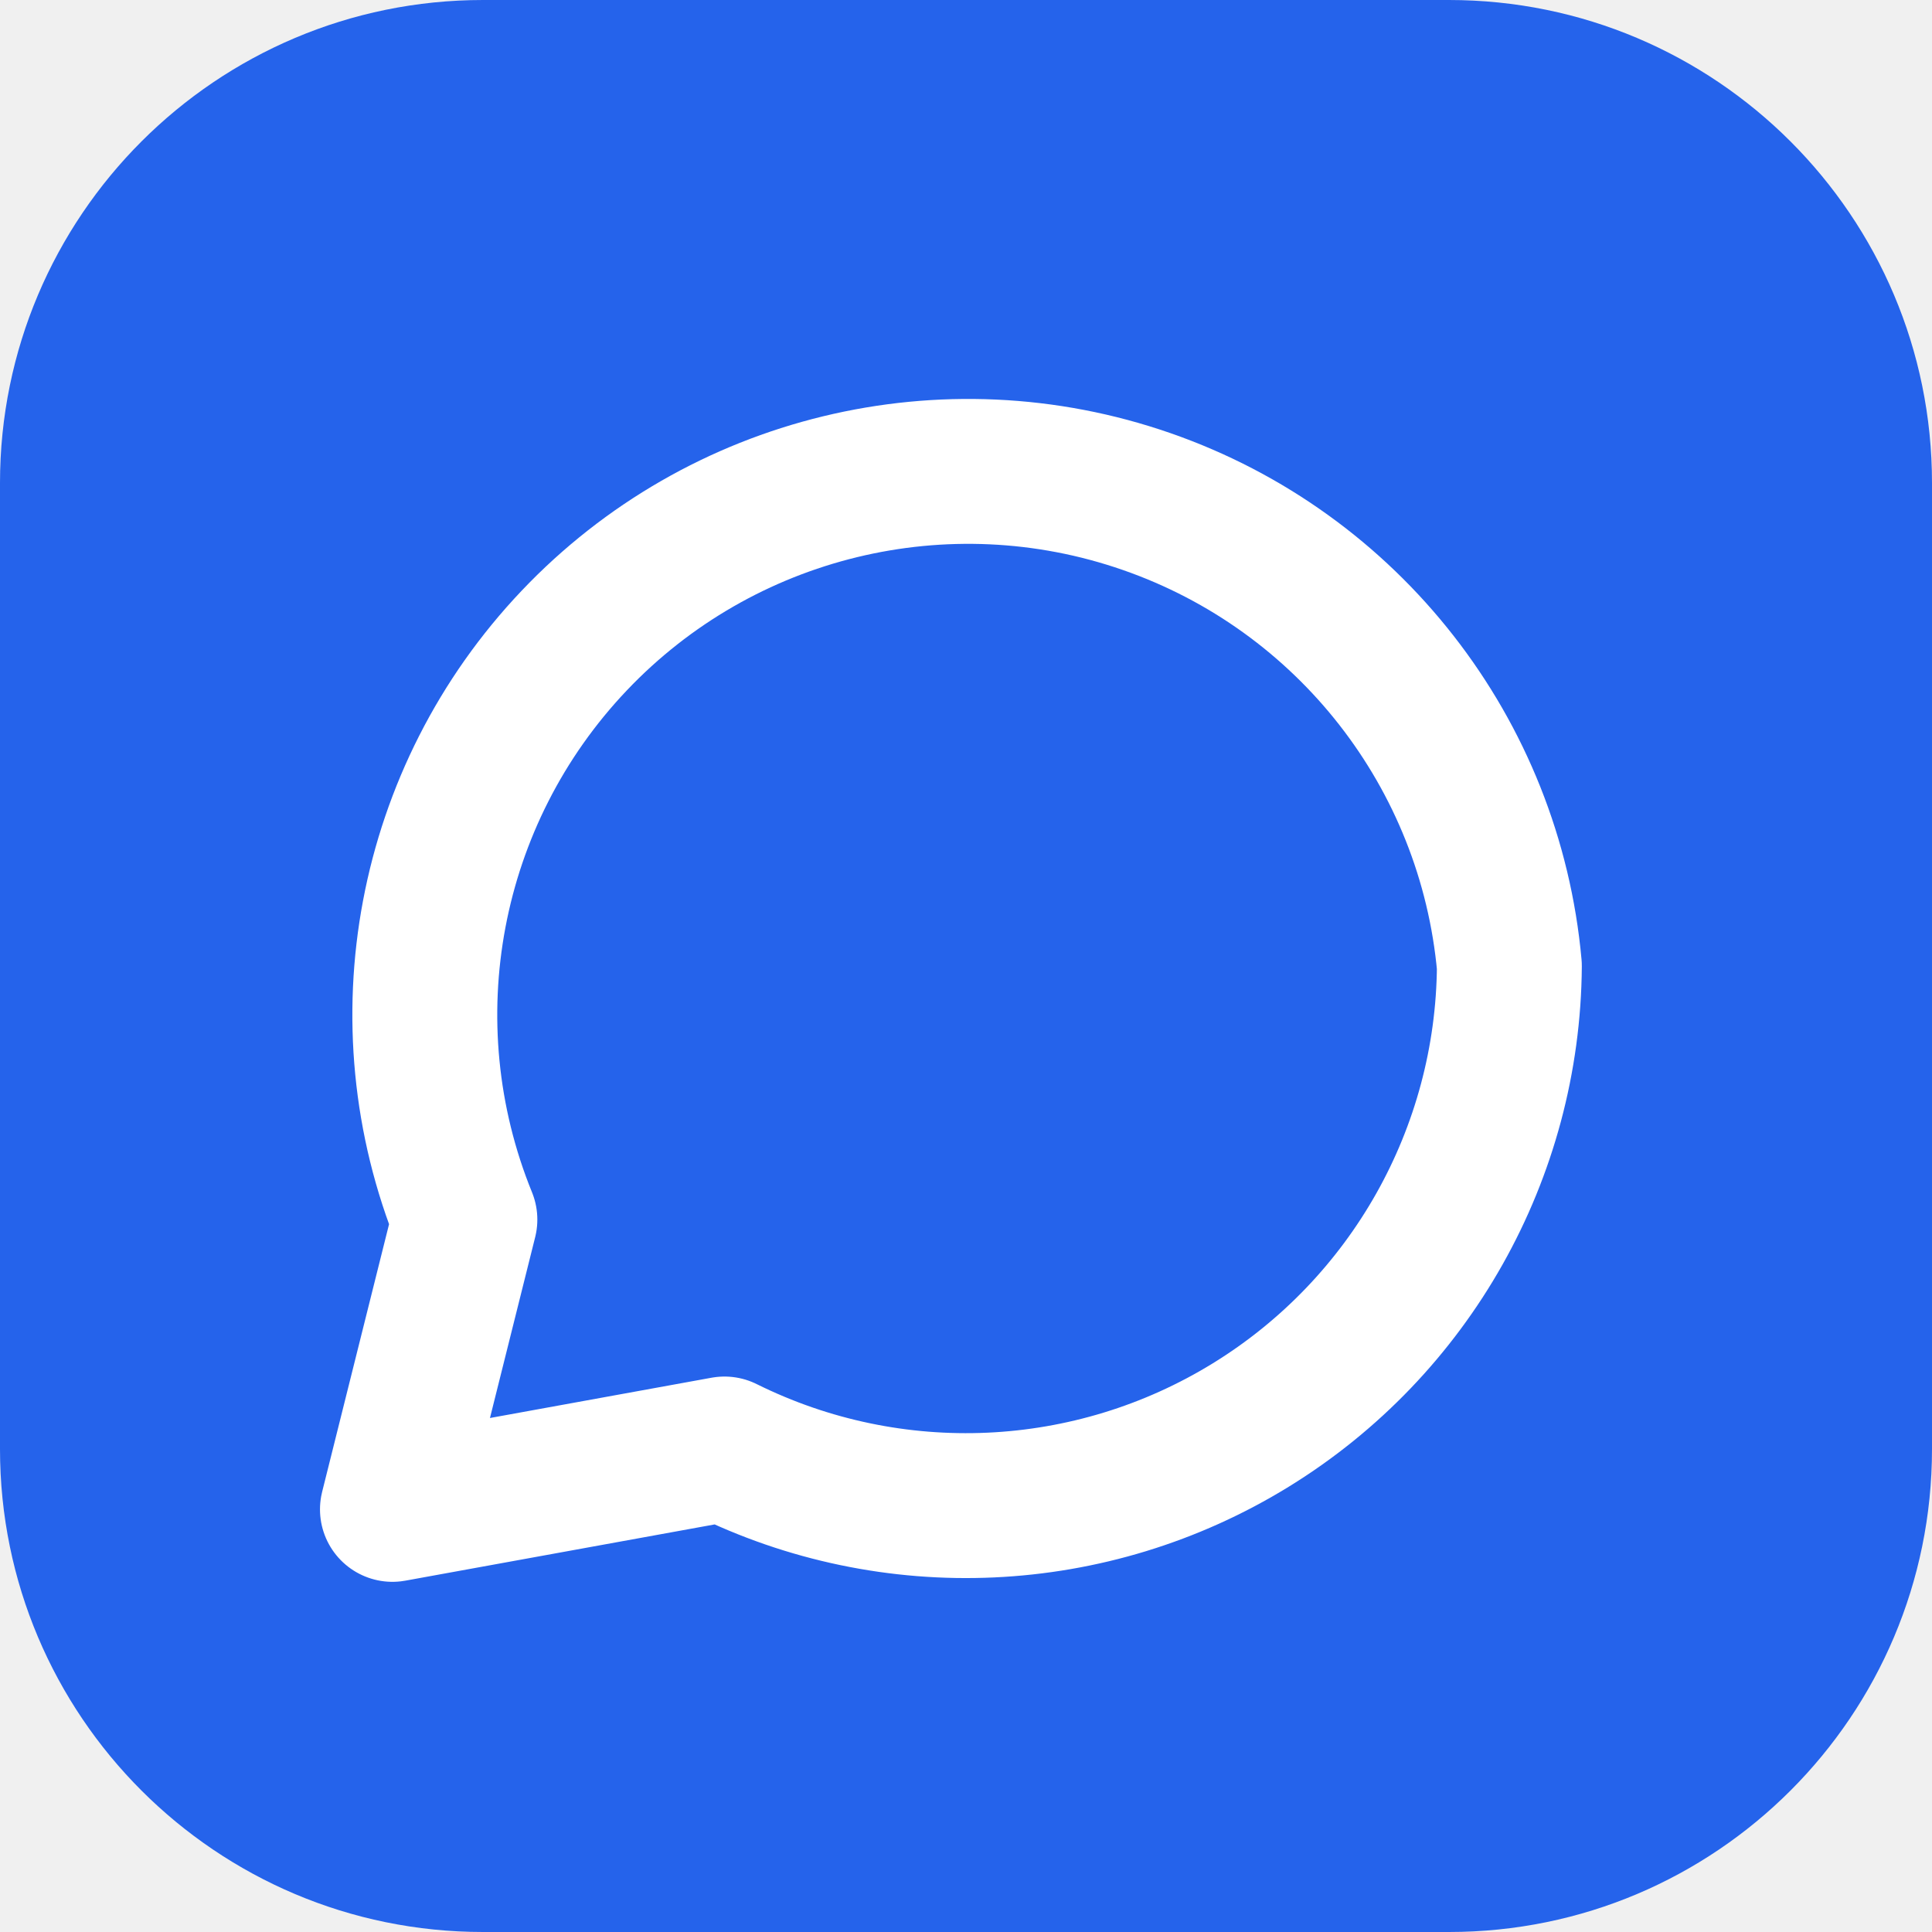
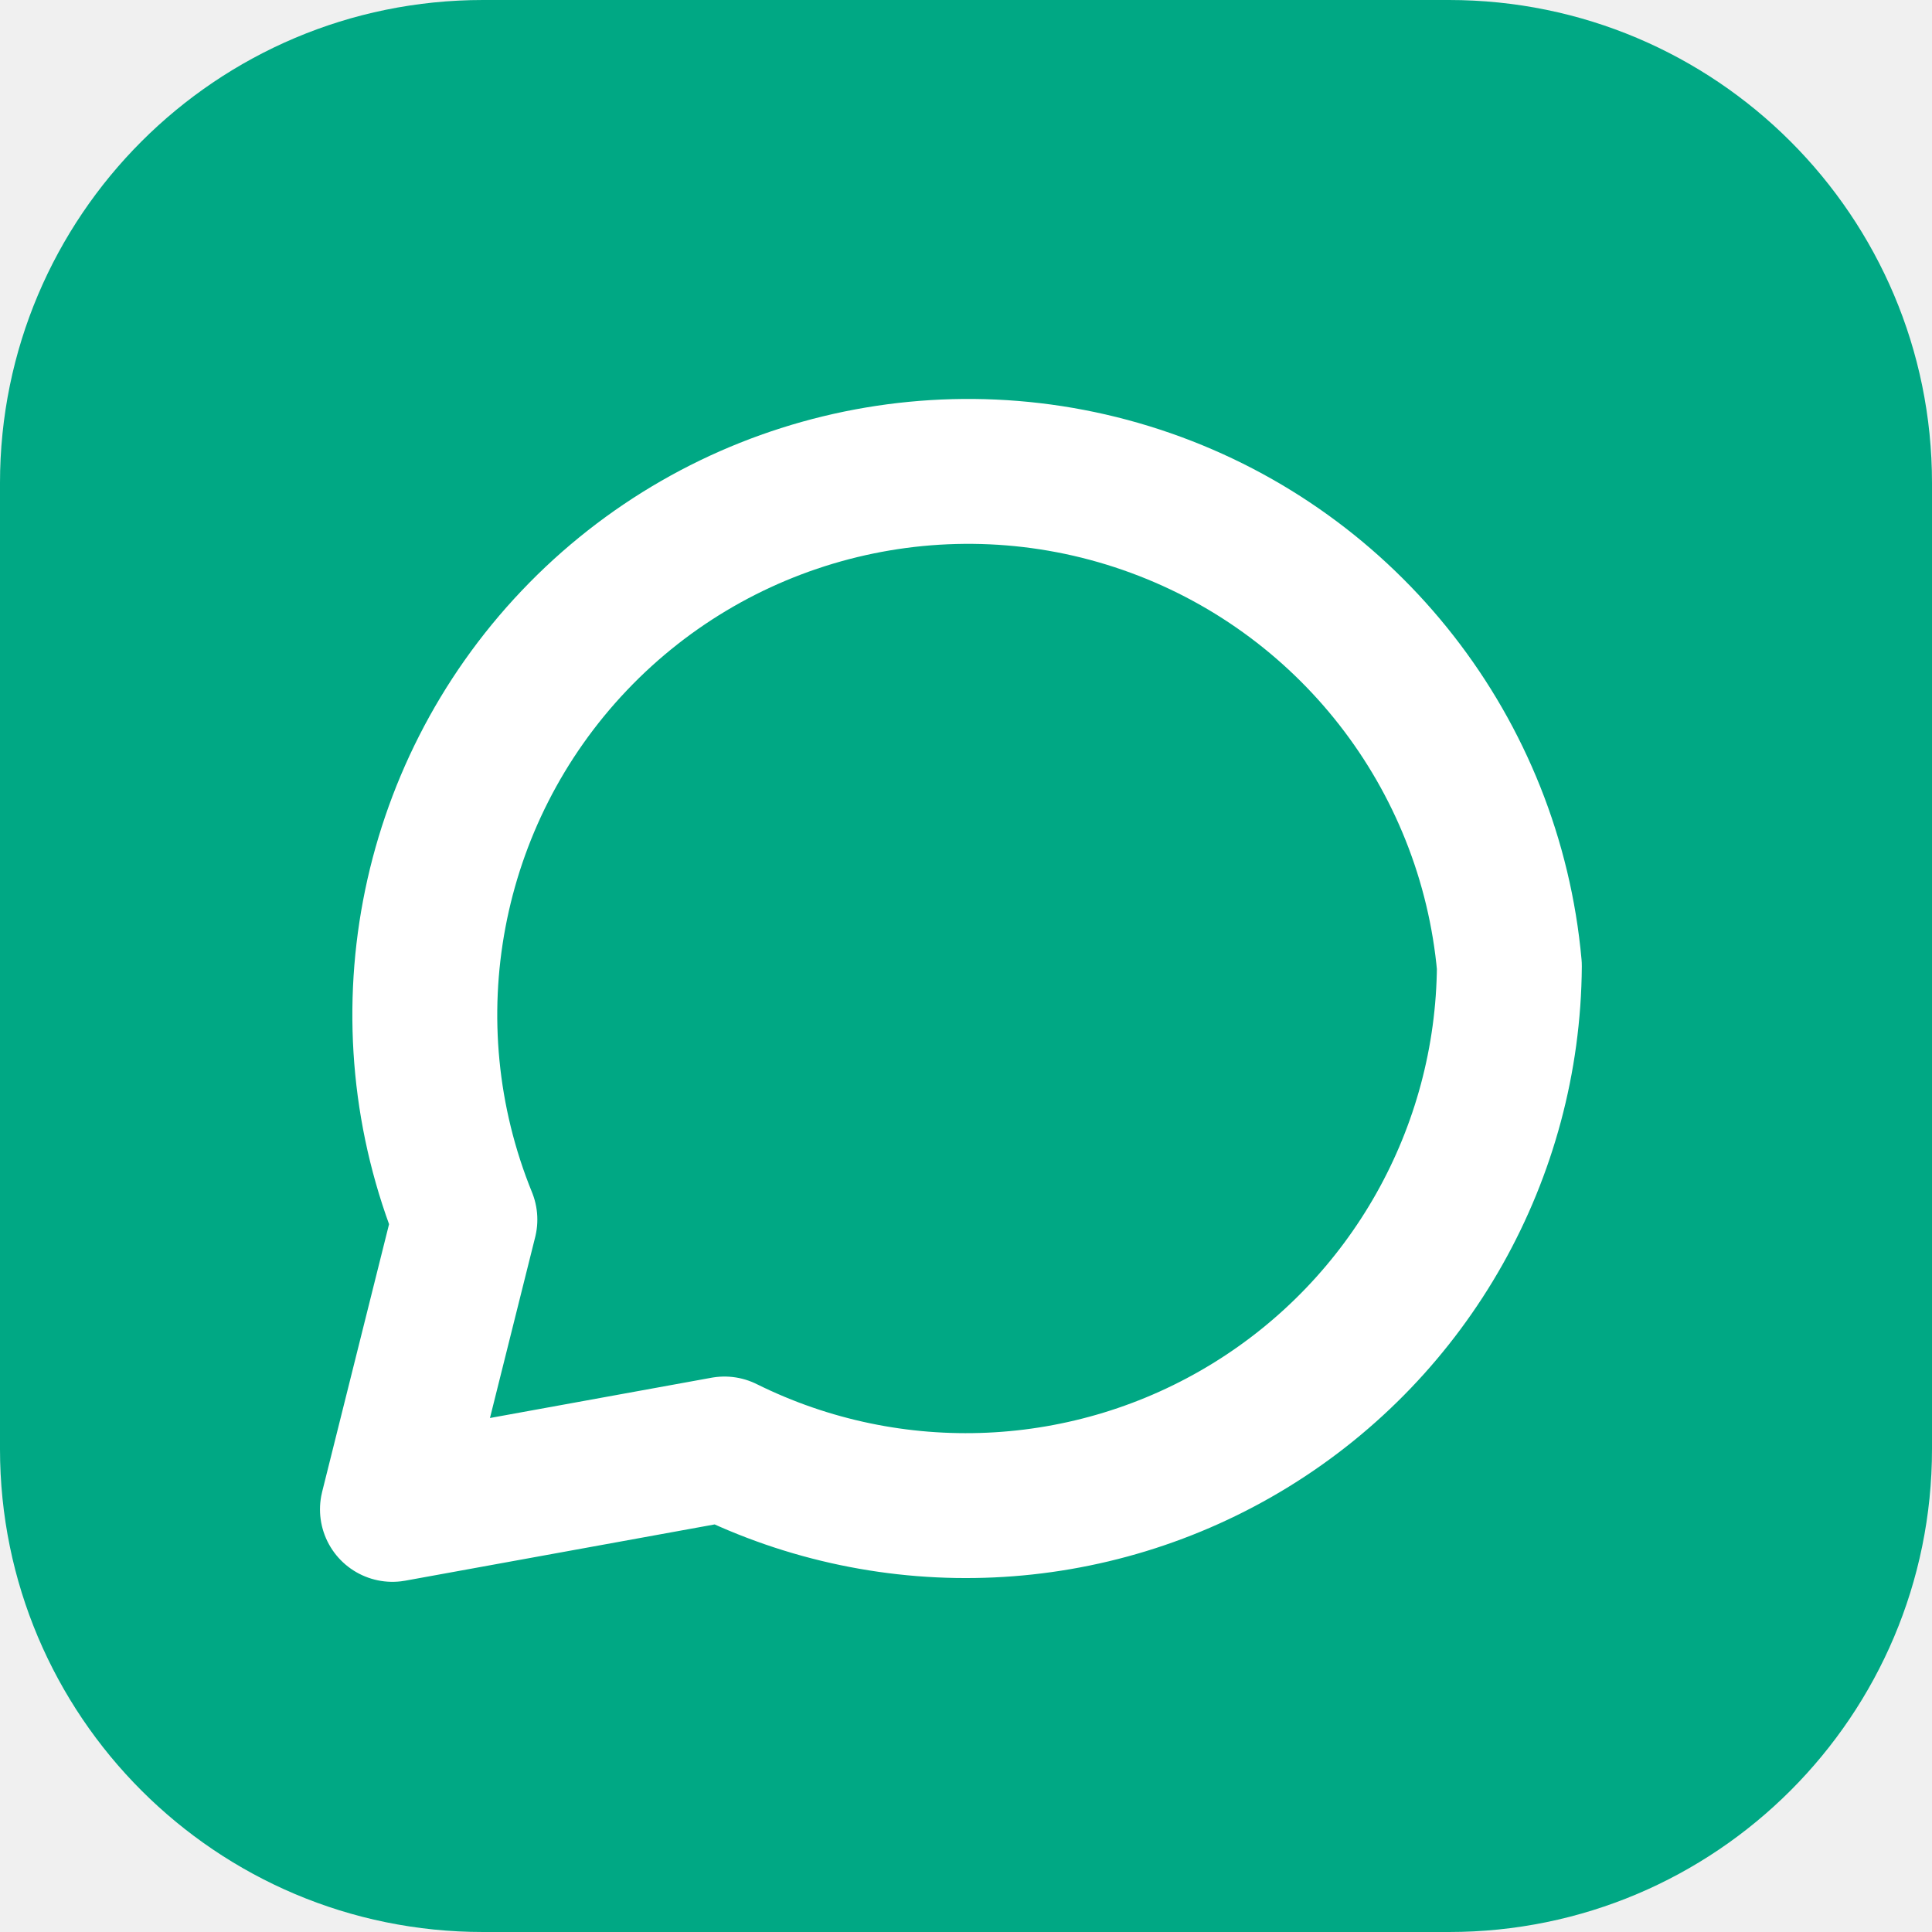
<svg xmlns="http://www.w3.org/2000/svg" viewBox="0 0 32 32">
-   <rect width="32" height="32" rx="8" fill="#2563EB" />
+   <rect width="32" height="32" rx="8" fill="#00A884" />
  <path d="M25 16a9 9 0 0 1-13 8l-5.5 1 1.2-4.8A9 9 0 1 1 25 16Z" fill="none" stroke="#fff" stroke-width="2.4" stroke-linejoin="round" />
</svg>
